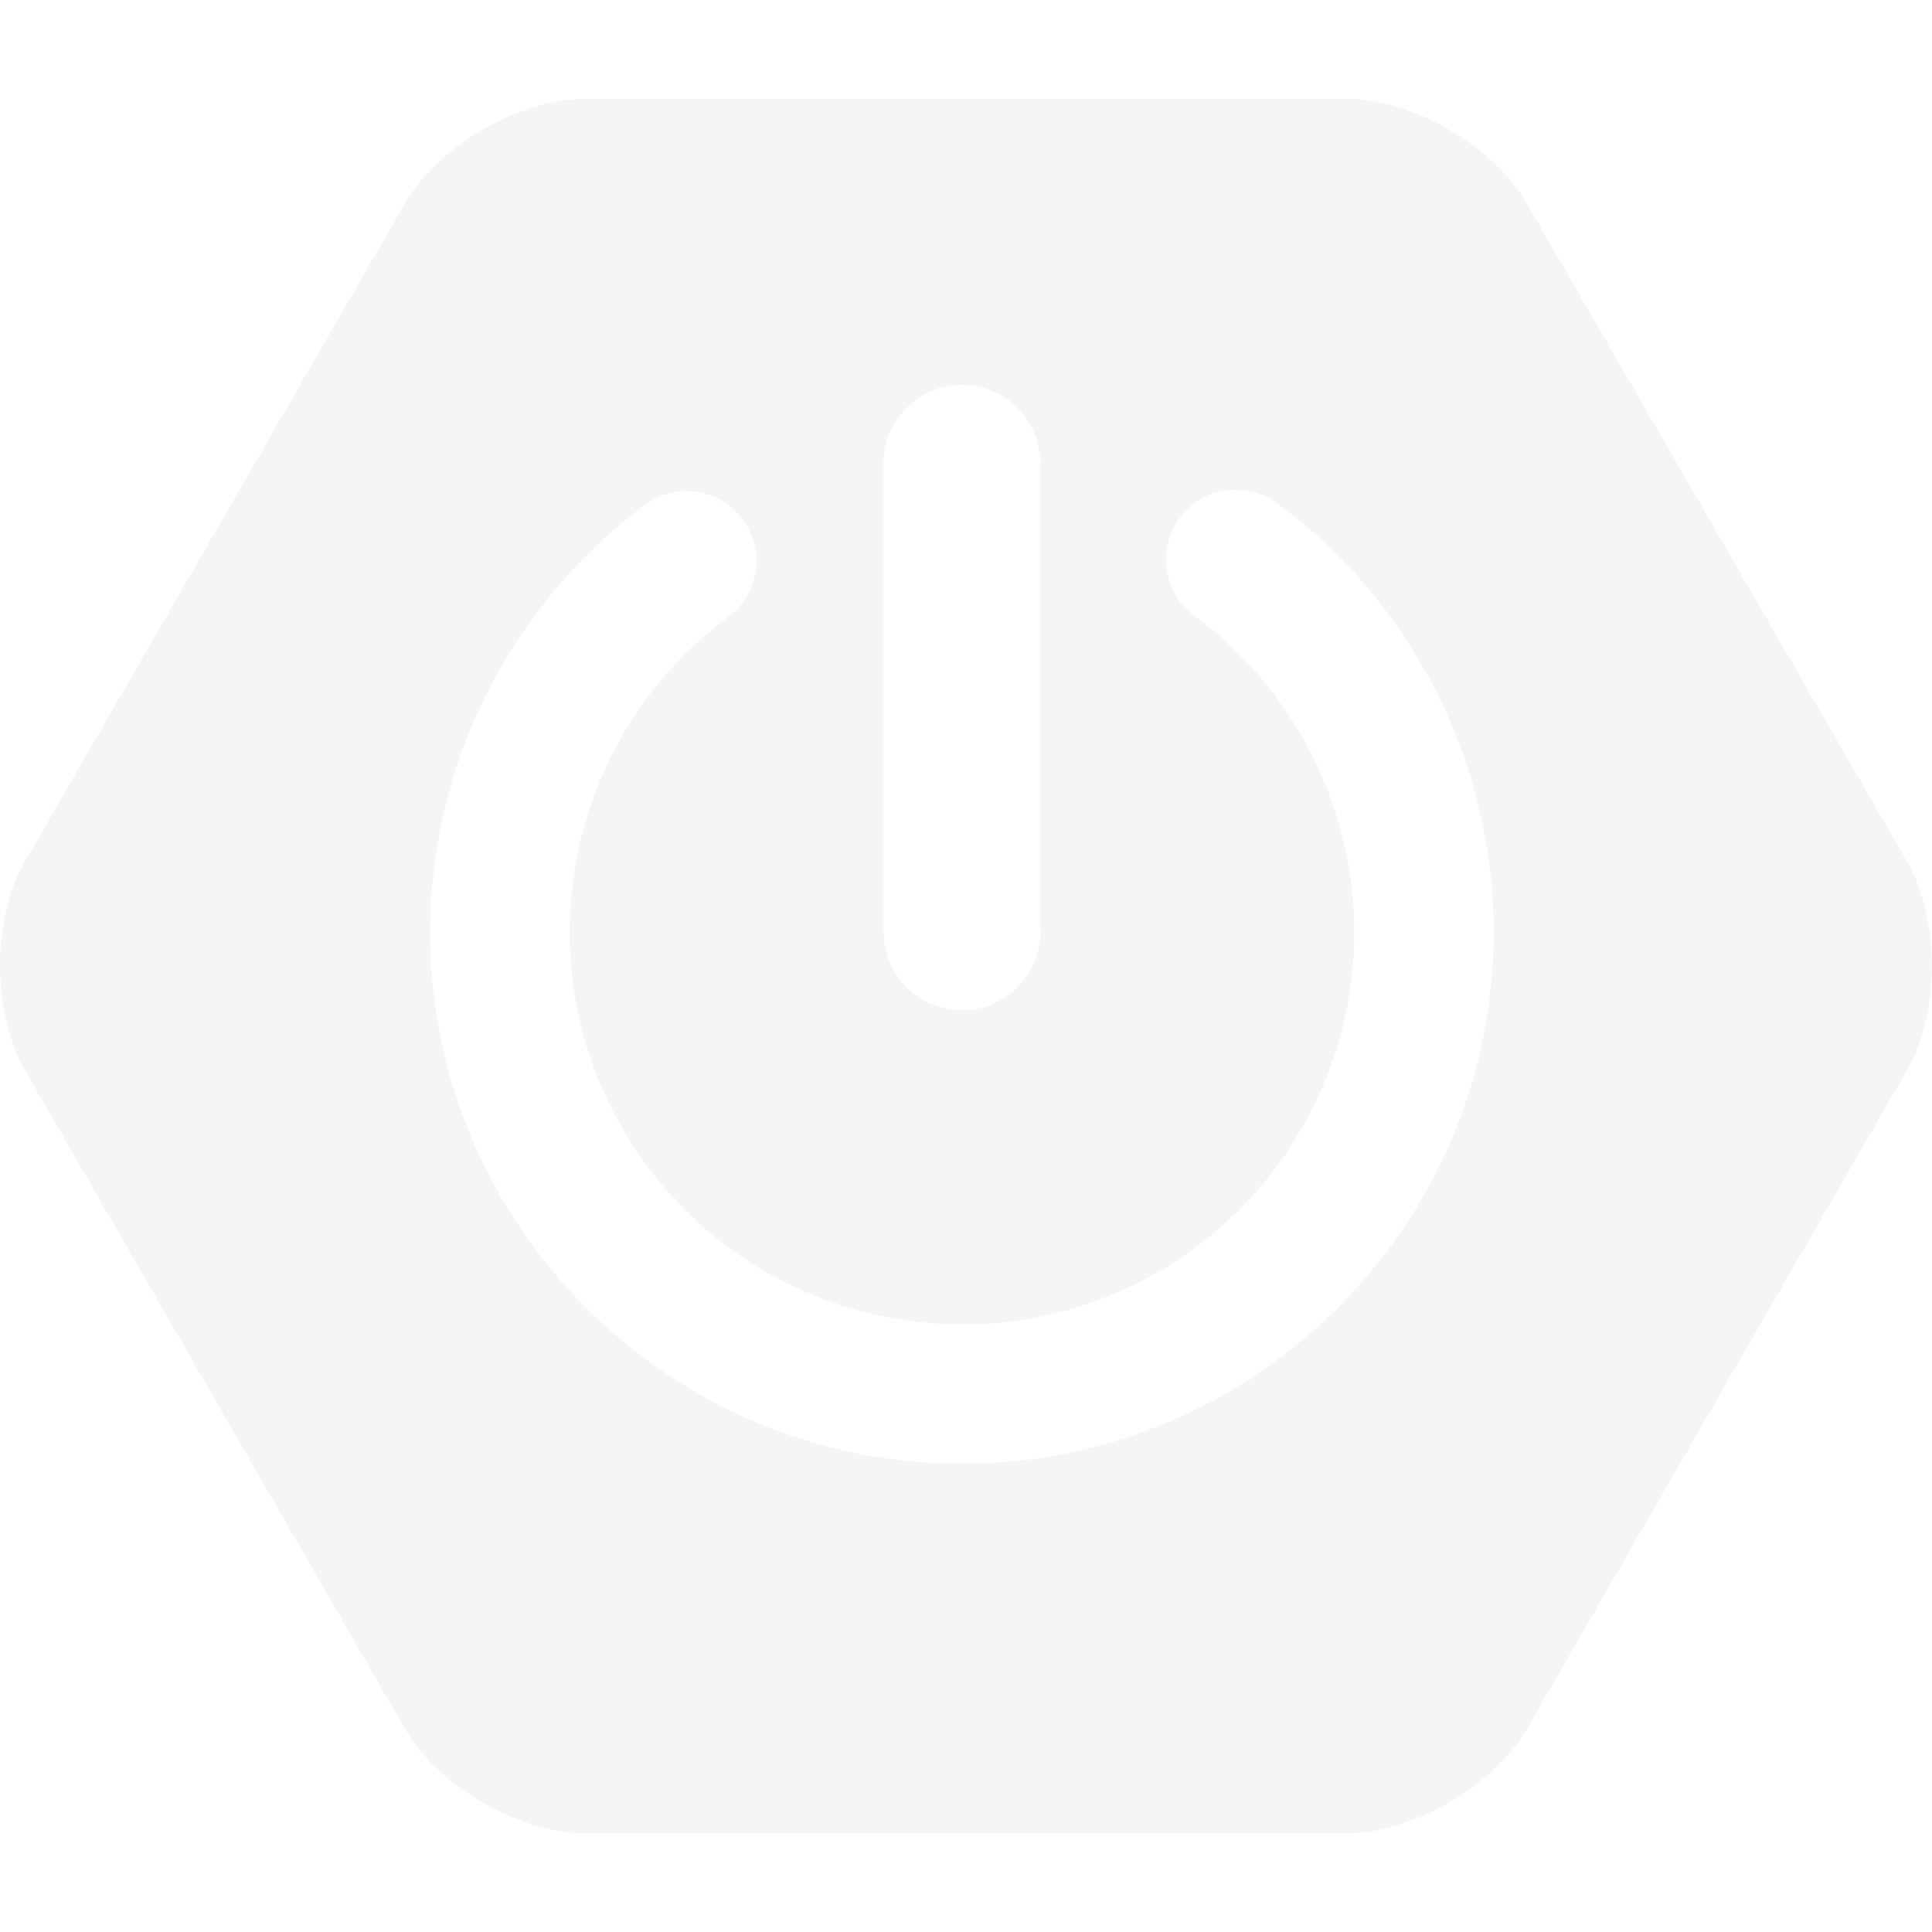
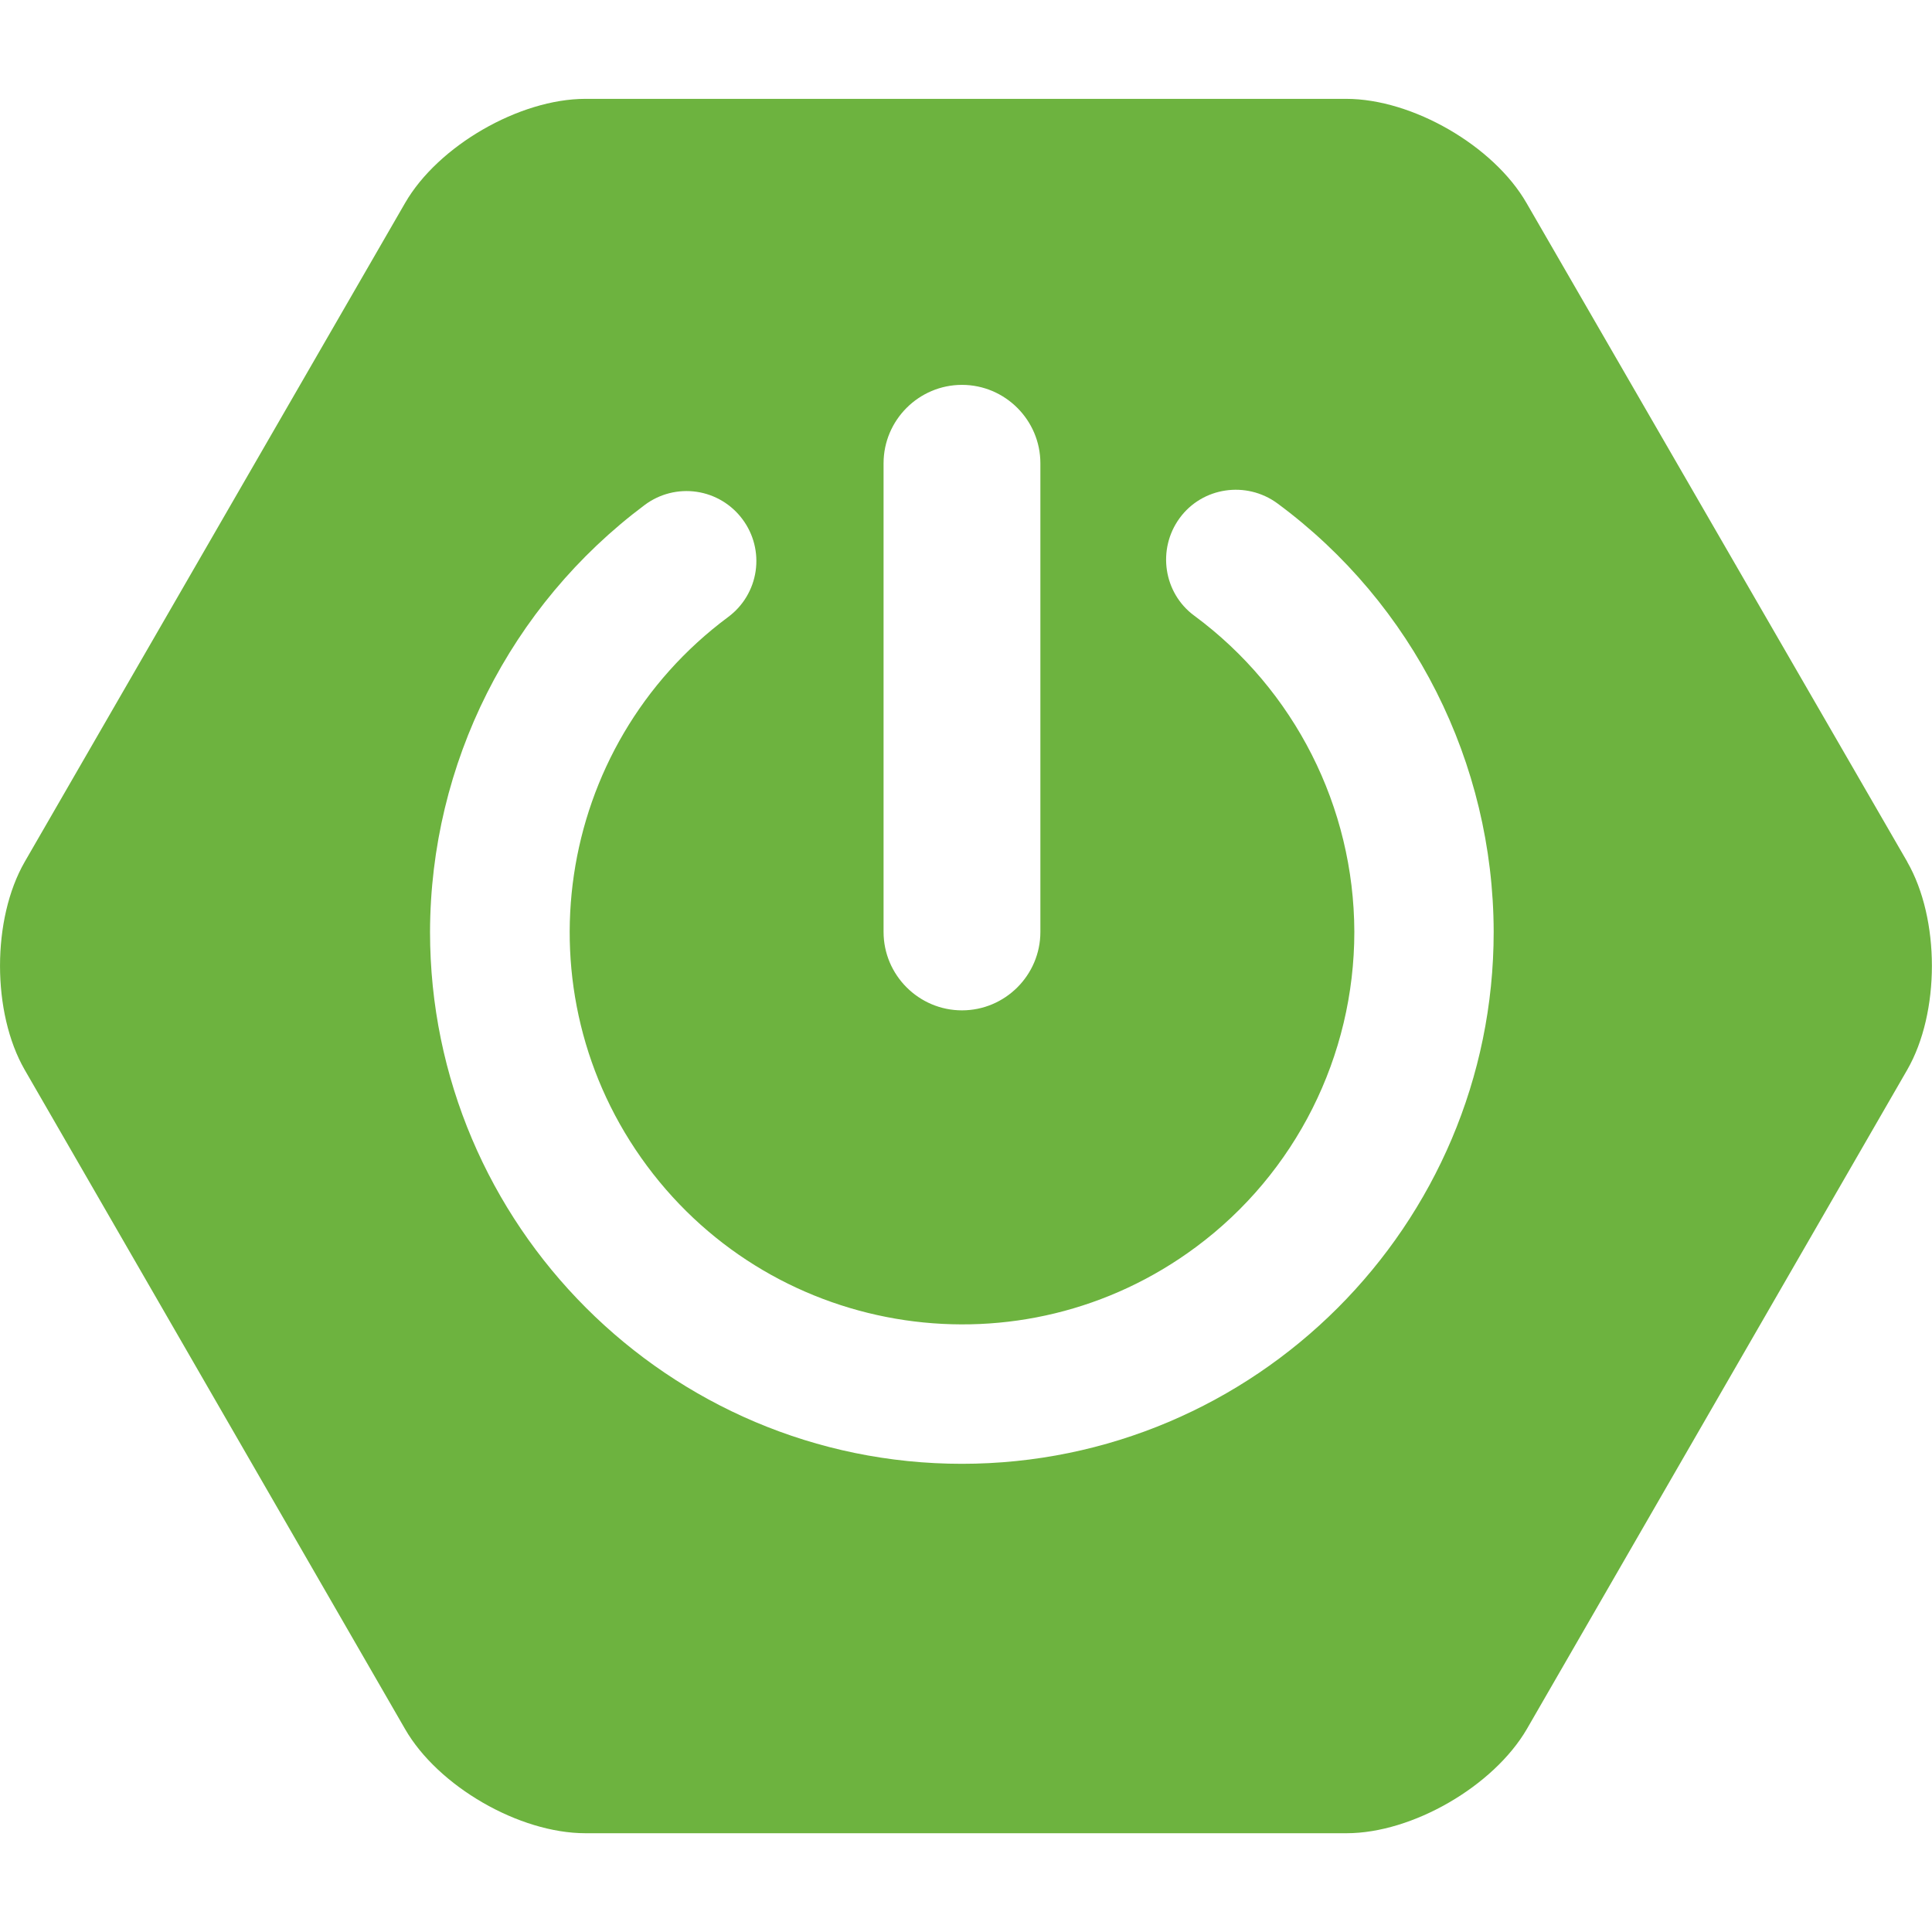
- <svg xmlns="http://www.w3.org/2000/svg" fill="#f5f5f5" role="img" viewBox="0 0 24 24">
-   <path d="m23.693 10.706-4.73-8.184c-.409-.711-1.417-1.294-2.24-1.294H7.272c-.819 0-1.831.584-2.24 1.294L.307 10.706c-.409.711-.409 1.873 0 2.584l4.725 8.189c.409.711 1.417 1.294 2.24 1.294h9.455c.819 0 1.826-.584 2.24-1.294l4.725-8.189c.409-.711.409-1.873 0-2.584zM10.976 5.755c0-.536.438-.974.974-.974s.974.438.974.974v5.822c0 .537-.438.974-.974.974s-.974-.438-.974-.974zm.974 12.429c-3.643 0-6.608-2.965-6.608-6.608.005-2.09.993-4.052 2.668-5.304a.866.866 0 0 1 1.214.179.866.866 0 0 1-.179 1.214c-2.16 1.605-2.612 4.659-1.007 6.819 1.605 2.16 4.659 2.612 6.819 1.007 1.238-.918 1.967-2.372 1.967-3.916a4.897 4.897 0 0 0-1.986-3.925c-.386-.282-.466-.828-.184-1.214.282-.386.828-.466 1.214-.183 1.69 1.247 2.683 3.224 2.687 5.323 0 3.647-2.965 6.608-6.608 6.608z" />
+ <svg xmlns="http://www.w3.org/2000/svg" role="img" viewBox="0 0 24 24">
+   <path fill="#6DB33F" d="m23.693 10.706-4.73-8.184c-.409-.711-1.417-1.294-2.24-1.294H7.272c-.819 0-1.831.584-2.24 1.294L.307 10.706c-.409.711-.409 1.873 0 2.584l4.725 8.189c.409.711 1.417 1.294 2.24 1.294h9.455c.819 0 1.826-.584 2.24-1.294l4.725-8.189c.409-.711.409-1.873 0-2.584zM10.976 5.755c0-.536.438-.974.974-.974s.974.438.974.974v5.822c0 .537-.438.974-.974.974s-.974-.438-.974-.974zm.974 12.429c-3.643 0-6.608-2.965-6.608-6.608.005-2.09.993-4.052 2.668-5.304a.866.866 0 0 1 1.214.179.866.866 0 0 1-.179 1.214c-2.16 1.605-2.612 4.659-1.007 6.819 1.605 2.16 4.659 2.612 6.819 1.007 1.238-.918 1.967-2.372 1.967-3.916a4.897 4.897 0 0 0-1.986-3.925c-.386-.282-.466-.828-.184-1.214.282-.386.828-.466 1.214-.183 1.69 1.247 2.683 3.224 2.687 5.323 0 3.647-2.965 6.608-6.608 6.608z" />
</svg>
